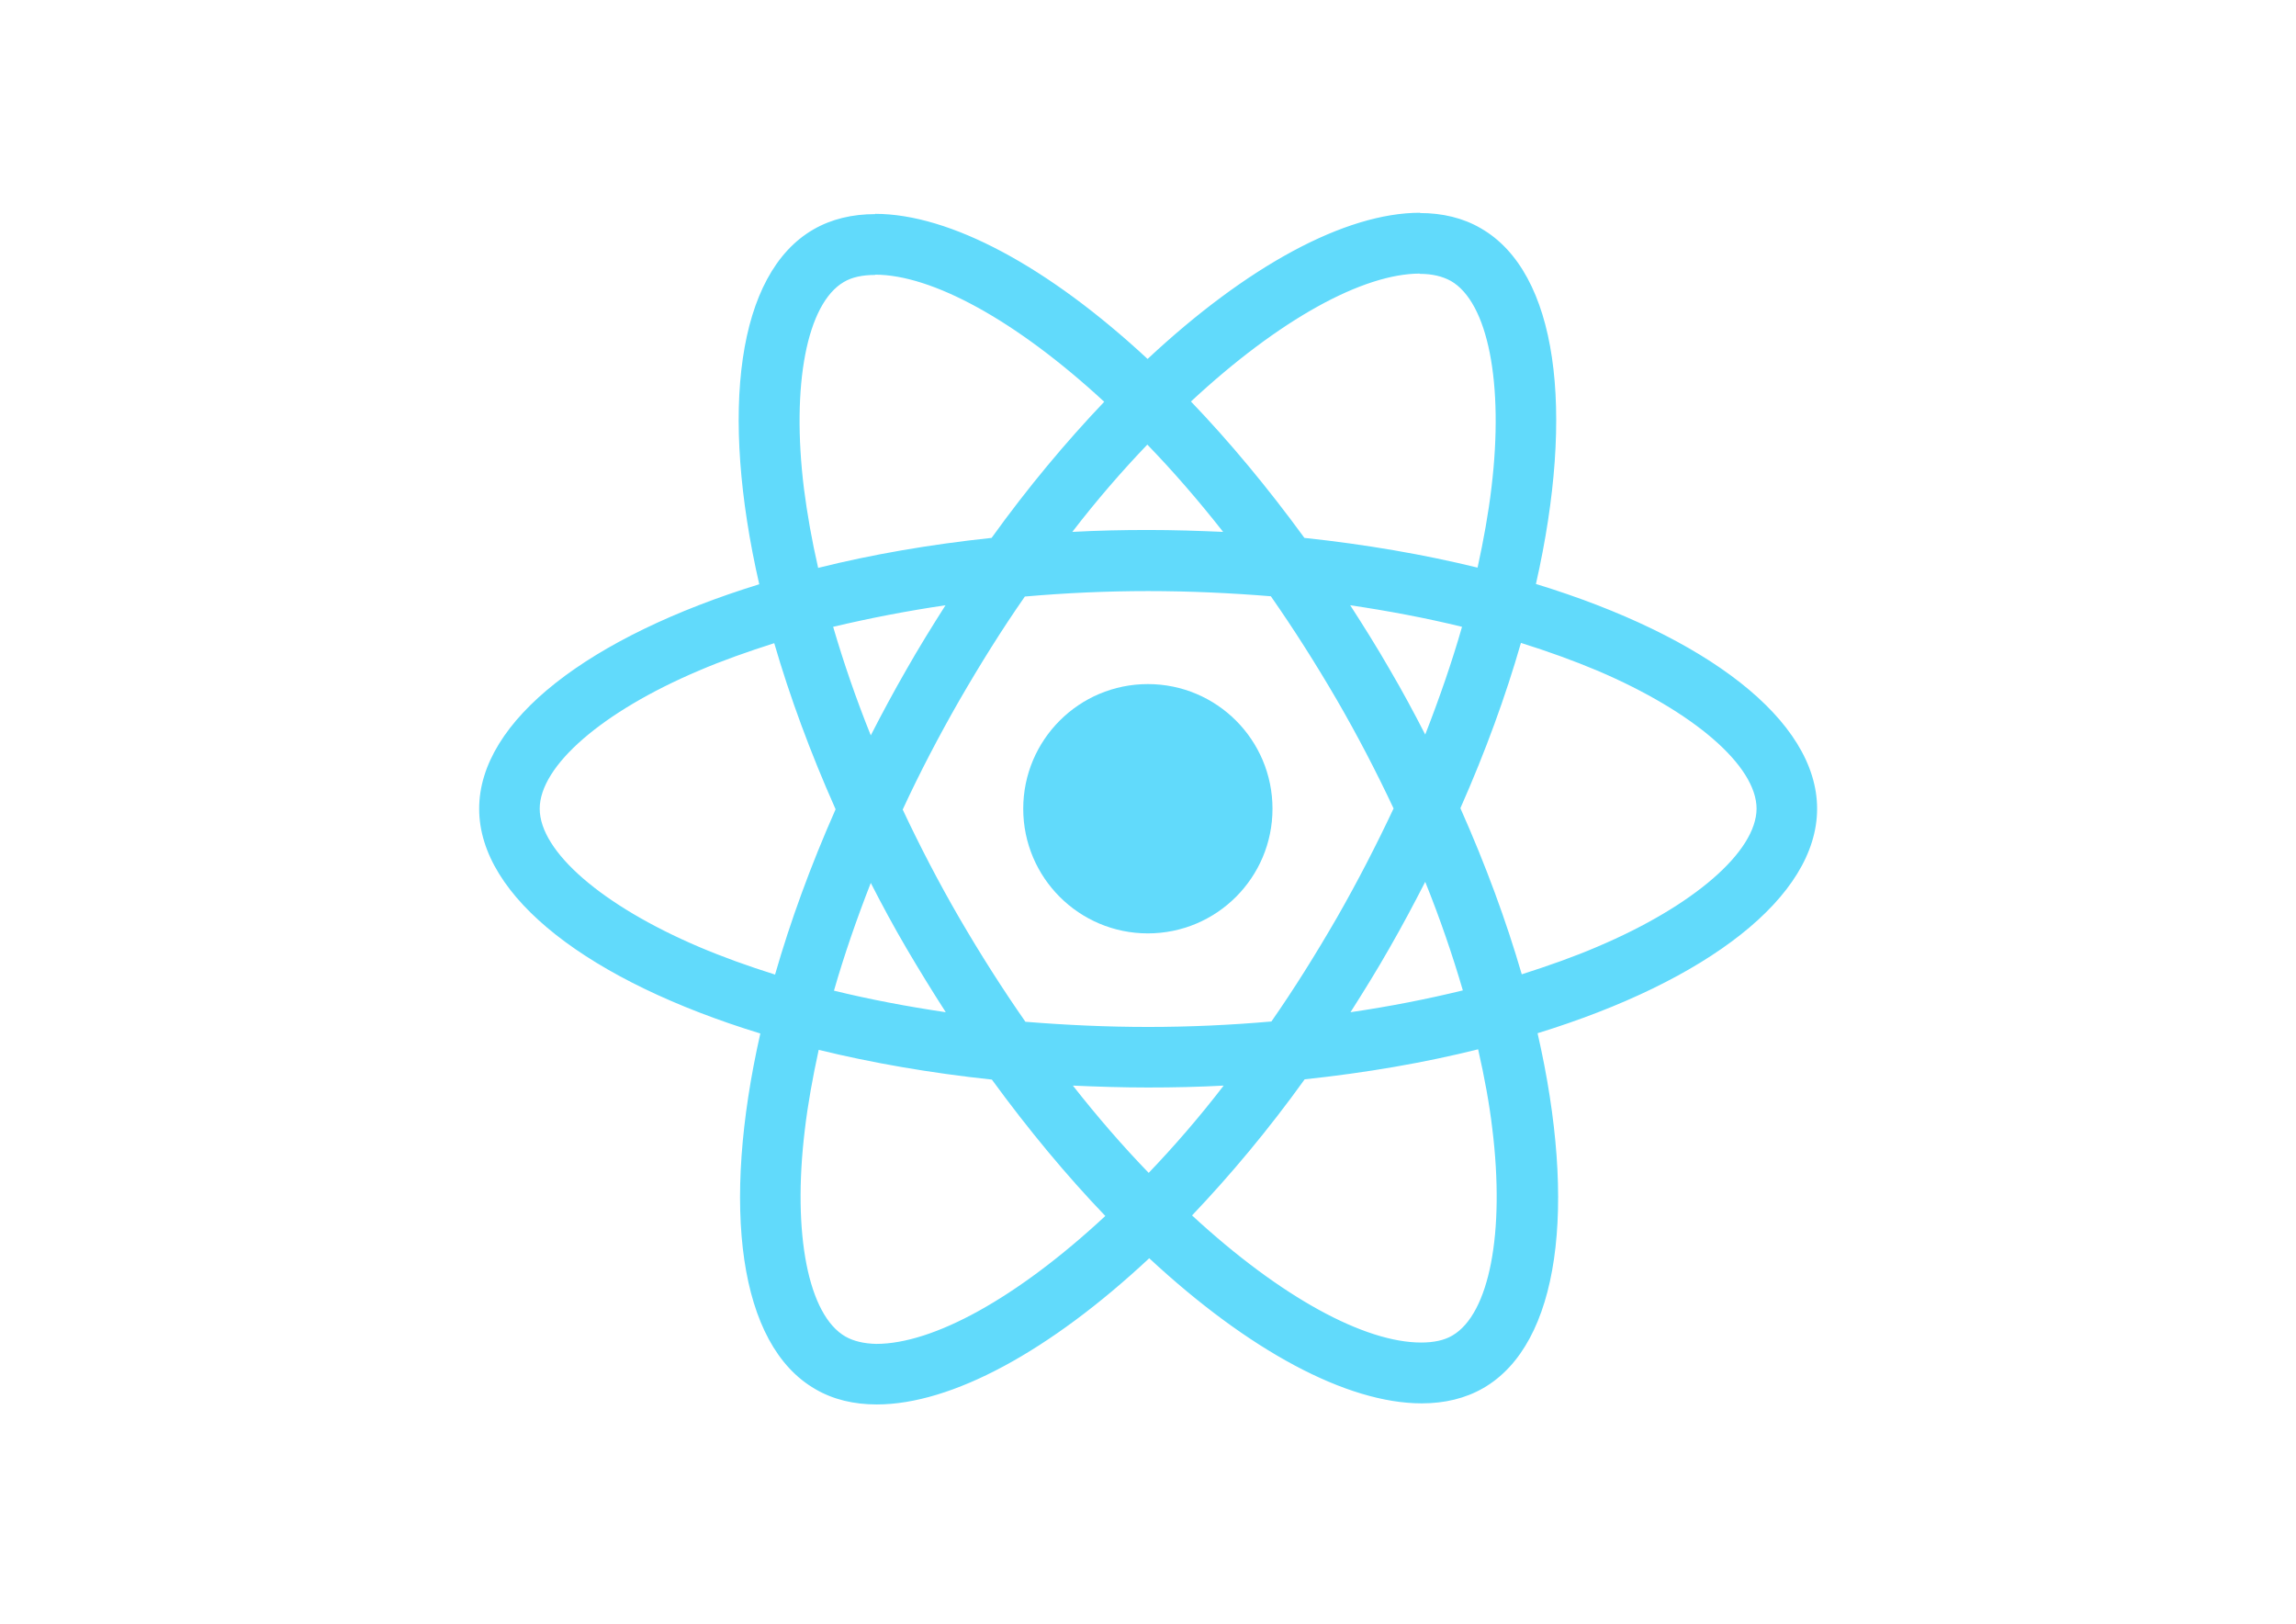
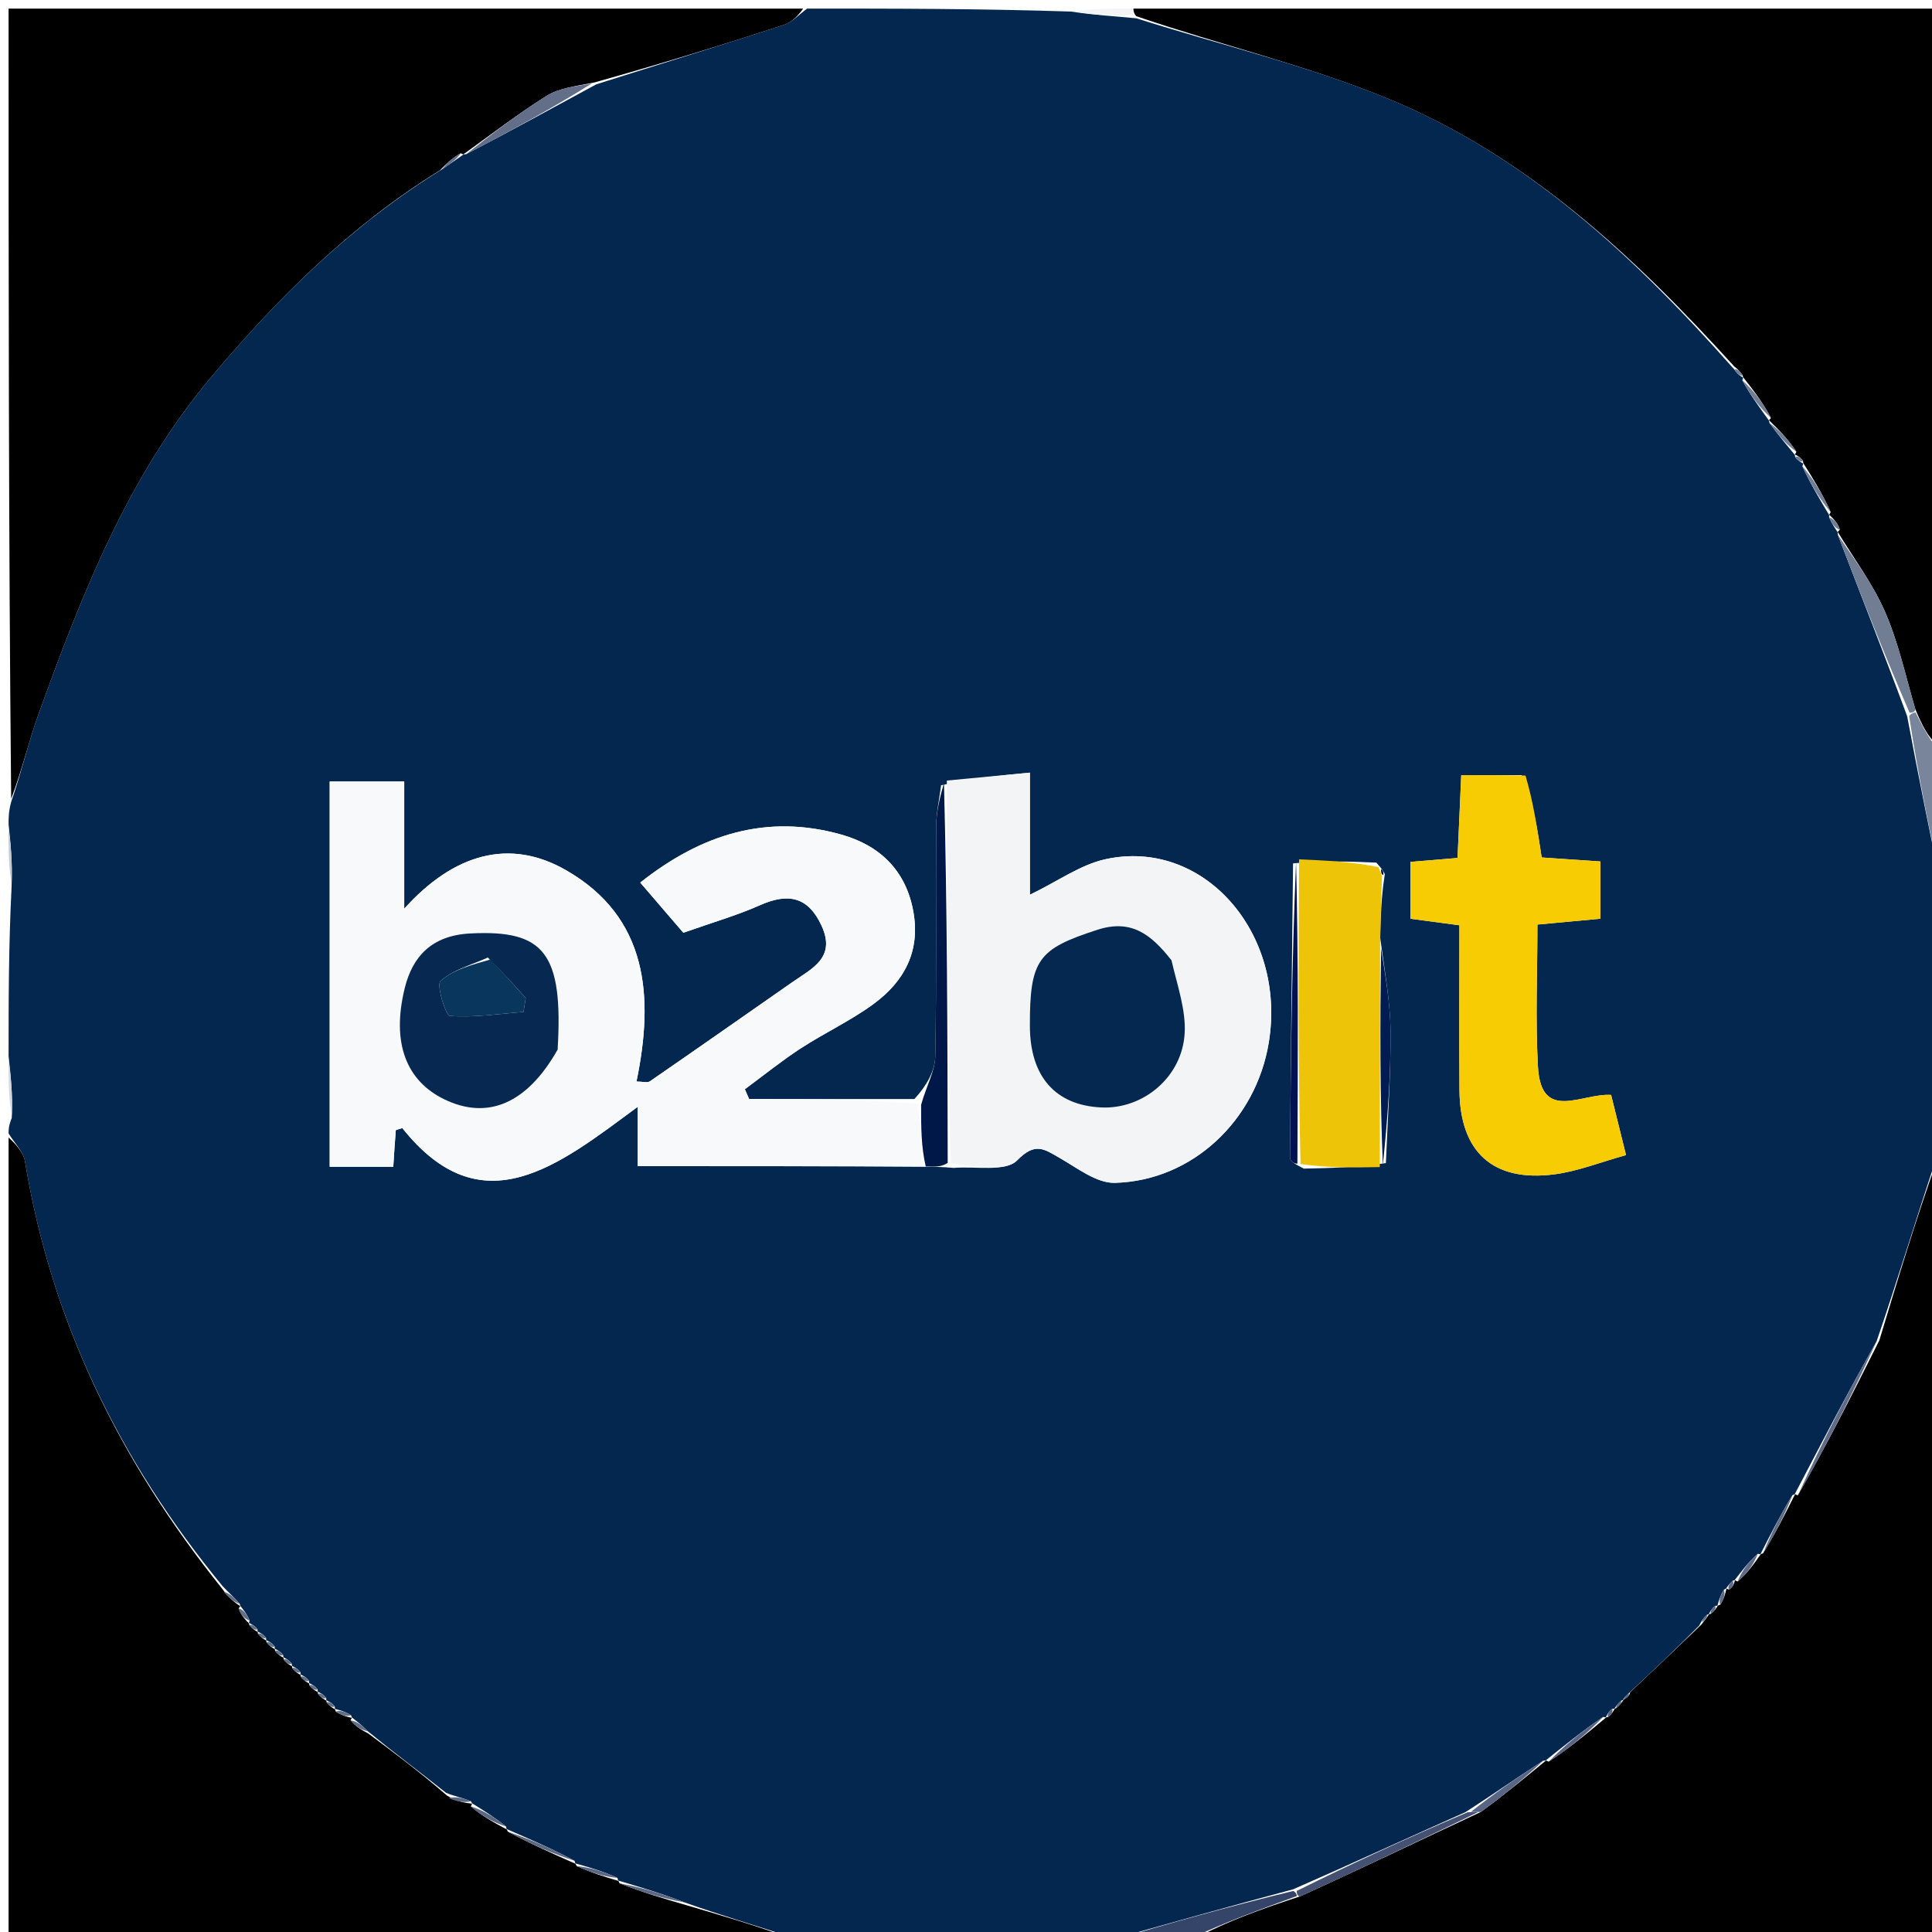
- <svg xmlns="http://www.w3.org/2000/svg" viewBox="0 0 841.9 595.3">
-   <g fill="#61DAFB">
-     <path d="M666.3 296.5c0-32.5-40.7-63.3-103.1-82.4 14.4-63.6 8-114.2-20.2-130.4-6.5-3.8-14.1-5.6-22.4-5.6v22.3c4.6 0 8.3.9 11.4 2.6 13.6 7.8 19.5 37.5 14.9 75.7-1.1 9.4-2.9 19.3-5.1 29.4-19.6-4.8-41-8.5-63.5-10.9-13.5-18.5-27.5-35.3-41.6-50 32.6-30.3 63.2-46.9 84-46.9V78c-27.5 0-63.5 19.6-99.9 53.6-36.4-33.8-72.4-53.2-99.9-53.2v22.3c20.7 0 51.4 16.5 84 46.6-14 14.7-28 31.4-41.3 49.9-22.6 2.4-44 6.1-63.6 11-2.3-10-4-19.7-5.2-29-4.7-38.2 1.1-67.9 14.6-75.8 3-1.8 6.9-2.6 11.5-2.6V78.5c-8.4 0-16 1.8-22.6 5.6-28.1 16.2-34.4 66.7-19.9 130.1-62.2 19.2-102.7 49.9-102.7 82.3 0 32.5 40.7 63.3 103.1 82.4-14.4 63.6-8 114.2 20.2 130.4 6.5 3.8 14.1 5.6 22.5 5.6 27.5 0 63.5-19.6 99.9-53.6 36.4 33.8 72.4 53.2 99.9 53.2 8.4 0 16-1.8 22.6-5.6 28.1-16.2 34.4-66.7 19.9-130.1 62-19.1 102.5-49.9 102.5-82.3zm-130.2-66.7c-3.7 12.9-8.3 26.2-13.5 39.5-4.1-8-8.4-16-13.1-24-4.6-8-9.5-15.8-14.4-23.4 14.2 2.1 27.9 4.7 41 7.9zm-45.8 106.5c-7.8 13.5-15.8 26.3-24.1 38.2-14.9 1.3-30 2-45.2 2-15.1 0-30.2-.7-45-1.9-8.3-11.9-16.4-24.6-24.2-38-7.6-13.1-14.5-26.4-20.8-39.8 6.2-13.4 13.2-26.8 20.7-39.9 7.8-13.5 15.8-26.3 24.1-38.2 14.9-1.3 30-2 45.2-2 15.1 0 30.2.7 45 1.9 8.3 11.9 16.4 24.6 24.2 38 7.6 13.1 14.5 26.4 20.8 39.8-6.3 13.4-13.2 26.8-20.7 39.9zm32.3-13c5.4 13.4 10 26.8 13.8 39.8-13.1 3.2-26.9 5.9-41.2 8 4.9-7.7 9.8-15.6 14.4-23.7 4.6-8 8.9-16.1 13-24.1zM421.2 430c-9.3-9.6-18.6-20.3-27.8-32 9 .4 18.2.7 27.5.7 9.4 0 18.7-.2 27.8-.7-9 11.7-18.3 22.4-27.5 32zm-74.4-58.9c-14.2-2.1-27.9-4.7-41-7.9 3.7-12.9 8.3-26.2 13.5-39.5 4.1 8 8.4 16 13.1 24 4.7 8 9.5 15.8 14.4 23.4zM420.7 163c9.3 9.6 18.6 20.3 27.8 32-9-.4-18.2-.7-27.5-.7-9.4 0-18.7.2-27.8.7 9-11.7 18.3-22.4 27.5-32zm-74 58.9c-4.9 7.7-9.8 15.6-14.4 23.7-4.6 8-8.9 16-13 24-5.4-13.4-10-26.8-13.8-39.8 13.1-3.1 26.9-5.8 41.2-7.9zm-90.5 125.2c-35.4-15.1-58.3-34.9-58.3-50.6 0-15.7 22.9-35.6 58.3-50.6 8.6-3.7 18-7 27.7-10.1 5.7 19.6 13.2 40 22.5 60.9-9.2 20.8-16.6 41.1-22.2 60.6-9.9-3.1-19.3-6.5-28-10.2zM310 490c-13.6-7.8-19.5-37.5-14.9-75.7 1.1-9.4 2.9-19.3 5.1-29.4 19.6 4.8 41 8.5 63.5 10.9 13.5 18.5 27.5 35.3 41.6 50-32.6 30.3-63.2 46.9-84 46.9-4.5-.1-8.3-1-11.3-2.7zm237.2-76.2c4.7 38.2-1.1 67.9-14.6 75.8-3 1.8-6.9 2.6-11.5 2.6-20.7 0-51.4-16.5-84-46.6 14-14.7 28-31.4 41.3-49.9 22.6-2.4 44-6.1 63.6-11 2.3 10.1 4.1 19.8 5.2 29.1zm38.5-66.7c-8.6 3.7-18 7-27.7 10.1-5.7-19.6-13.2-40-22.5-60.9 9.2-20.8 16.6-41.1 22.2-60.6 9.9 3.1 19.3 6.5 28.1 10.2 35.4 15.1 58.3 34.9 58.3 50.6-.1 15.7-23 35.6-58.4 50.6zM320.8 78.4z" />
-     <circle cx="420.9" cy="296.5" r="45.7" />
-     <path d="M520.5 78.1z" />
-   </g>
+ <svg xmlns="http://www.w3.org/2000/svg" version="1.1" id="Layer_1" x="0px" y="0px" width="100%" viewBox="0 0 225 225" enable-background="new 0 0 225 225" xml:space="preserve">
+   <path fill="#03274F" opacity="1" stroke="none" d=" M1,123   C1,116.646 1,110.291 1.348,103.282   C1.464,100.418 1.232,98.209 1,96   C1,95.25 1,94.5 1.301,93.395   C2.575,89.683 3.364,86.261 4.553,82.982   C9.57,69.143 14.881,55.491 24.552,43.969   C32.366,34.66 40.877,26.242 51.512,19.697   C52.515,19.028 53.259,18.484 54.002,17.972   C54.001,18.003 53.941,17.988 54.297,17.949   C59.479,15.256 64.305,12.602 69.456,9.816   C76.953,7.437 84.137,5.23 91.281,2.901   C92.287,2.573 93.099,1.648 94,1   C104.021,1 114.042,1 124.743,1.346   C127.606,1.785 129.788,1.878 132.34,2.132   C142.291,5.276 152.136,7.612 161.396,11.385   C177.689,18.024 190.295,29.832 201.971,43.024   C202.337,43.584 202.697,43.792 203.028,44.001   C202.998,44.001 203.018,43.946 202.909,44.287   C203.889,46.088 204.978,47.547 206.032,49.003   C205.998,49.001 206.005,48.933 206.077,49.26   C207.122,50.717 208.096,51.848 209.038,52.988   C209.006,52.996 209.026,52.935 209.067,53.238   C209.424,53.693 209.741,53.843 210.028,53.997   C209.999,54.001 210.017,53.946 209.903,54.298   C210.881,56.435 211.973,58.219 213.034,60.002   C213.002,60 213.024,59.94 213.023,60.259   C213.369,61.055 213.717,61.533 214.032,62.005   C213.998,62 214.013,61.934 214.042,62.304   C216.764,69.453 219.459,76.233 222.107,83.409   C223.374,90.205 224.687,96.602 226,103   C226,113.354 226,123.708 225.606,134.573   C223.097,142.088 220.983,149.093 218.547,156.207   C215.155,162.231 212.085,168.145 209.006,174.03   C208.998,174 209.059,174 208.74,174.132   C207.286,176.526 206.151,178.787 205.007,181.023   C204.999,180.998 205.05,181.012 204.704,180.957   C203.58,181.956 202.801,183.01 202.011,184.034   C202,184.006 202.06,184.016 201.803,184.09   C201.365,184.462 201.185,184.76 201.001,185.027   C200.997,184.996 201.061,184.997 200.762,185.134   C200.314,185.863 200.165,186.455 200.006,187.022   C199.997,186.998 200.05,187.002 199.754,187.016   C199.302,187.372 199.147,187.713 198.99,188.022   C198.988,187.989 199.052,187.985 198.799,188.055   C198.37,188.421 198.194,188.717 197.885,189.319   C195.117,192.108 192.482,194.593 189.669,197.211   C189.278,197.555 189.102,197.794 188.97,198.017   C188.975,197.973 189.063,197.972 188.801,198.06   C188.357,198.446 188.175,198.746 187.993,199.018   C187.993,198.991 188.047,199 187.748,199.016   C187.302,199.37 187.155,199.709 187.003,200.023   C186.998,199.998 187.046,200.016 186.693,199.957   C184.228,201.618 182.115,203.338 180.002,205.028   C180.001,204.998 180.058,205.017 179.708,205.058   C176.581,207.067 173.805,209.035 170.666,211.041   C163.871,214.058 157.44,217.037 150.613,220.023   C143.146,222.019 136.073,224.01 129,226   C116.979,226 104.958,226 92.495,225.714   C87.991,224.238 83.928,223.049 79.714,221.548   C77.026,220.497 74.49,219.755 71.979,219.004   C72.004,218.994 72.007,219.048 71.902,218.696   C70.182,217.899 68.568,217.455 66.98,217.002   C67.005,216.993 67.009,217.047 66.913,216.707   C64.195,215.248 61.574,214.13 58.979,213.003   C59.004,212.994 59.005,213.048 58.934,212.718   C57.556,211.598 56.249,210.807 54.97,210.007   C54.999,209.996 55.005,210.057 54.837,209.771   C53.823,209.349 52.977,209.215 51.946,208.79   C48.814,206.302 45.867,204.103 42.838,201.626   C42.149,200.903 41.544,200.458 40.969,200.006   C41,200 40.996,200.063 40.877,199.751   C40.156,199.299 39.554,199.16 38.977,199.009   C39.001,198.998 38.994,199.051 38.996,198.746   C38.648,198.295 38.298,198.149 37.977,197.999   C38.005,197.995 37.997,198.051 37.99,197.748   C37.638,197.299 37.293,197.152 36.976,197   C37.004,196.996 36.995,197.051 36.993,196.746   C36.643,196.297 36.296,196.152 35.976,196.002   C36.003,195.997 35.993,196.052 35.991,195.747   C35.642,195.297 35.295,195.152 34.976,195.002   C35.003,194.997 34.994,195.052 34.991,194.749   C34.641,194.299 34.295,194.151 33.977,193.999   C34.005,193.995 33.997,194.051 33.985,193.751   C33.632,193.302 33.291,193.152 32.977,192.998   C33.005,192.995 32.998,193.051 32.984,192.75   C32.63,192.301 32.289,192.153 31.976,192   C32.004,191.996 31.996,192.051 31.99,191.748   C31.64,191.297 31.294,191.15 30.977,190.999   C31.005,190.995 30.997,191.051 30.988,190.75   C30.635,190.299 30.292,190.15 29.977,189.998   C30.005,189.995 29.998,190.051 29.989,189.748   C29.636,189.298 29.293,189.15 28.976,189   C29.003,188.997 28.985,189.048 29.067,188.728   C28.745,187.939 28.342,187.47 27.97,187   C28.001,186.999 27.99,187.061 27.918,186.774   C27.253,185.998 26.66,185.509 25.918,184.714   C13.846,170.036 5.96,153.799 2.915,135.283   C2.723,134.115 1.659,133.091 1,132   C1,131.556 1,131.111 1.371,130.188   C1.495,127.473 1.247,125.236 1,123  M151.844,136.094   C154.793,136.035 157.742,135.976 161.399,135.456   C161.599,130.345 161.976,125.232 161.938,120.123   C161.913,116.739 161.293,113.359 160.721,109.114   C160.794,106.748 160.868,104.382 161.275,101.815   C161.146,101.535 161.016,101.255 160.287,100.46   C157.288,100.333 154.289,100.207 150.59,100.549   C150.459,111.974 150.319,123.399 150.236,134.824   C150.233,135.205 150.805,135.589 151.844,136.094  M109.598,91.453   C109.399,93.062 109.037,94.669 109.026,96.278   C108.97,105.184 109.089,114.091 108.923,122.994   C108.89,124.755 107.87,126.497 106.49,127.991   C100.074,127.991 93.659,127.991 87.243,127.991   C87.077,127.612 86.911,127.232 86.745,126.853   C88.905,125.26 90.998,123.563 93.243,122.1   C96.022,120.288 99.076,118.873 101.74,116.917   C105.305,114.3 107.217,110.787 106.359,106.114   C105.472,101.278 102.366,98.424 97.954,97.187   C89.324,94.766 81.72,97.119 74.563,102.785   C76.654,105.218 78.457,107.317 79.584,108.629   C83.052,107.401 85.867,106.597 88.514,105.417   C91.77,103.966 94.114,104.407 95.681,107.812   C97.395,111.536 94.56,112.791 92.266,114.389   C86.743,118.237 81.236,122.108 75.692,125.926   C75.381,126.14 74.793,125.953 74.123,125.953   C76.184,116.05 75.462,106.821 65.921,101.344   C59.328,97.558 52.838,99.428 47.076,105.829   C47.076,100.311 47.076,95.746 47.076,91.013   C44.062,91.013 41.477,91.013 38.397,91.013   C38.397,106.145 38.397,121.034 38.397,135.885   C40.953,135.885 43.38,135.885 45.8,135.885   C45.904,134.287 45.985,132.96 46.094,131.637   C46.099,131.577 46.367,131.54 46.856,131.379   C56.14,143.02 65.04,135.705 74.271,128.896   C74.271,132.171 74.271,133.917 74.271,135.808   C85.449,135.808 96.376,135.808 108.319,135.891   C108.998,135.891 109.676,135.89 111.062,136.016   C113.599,135.796 117.1,136.519 118.453,135.138   C120.563,132.983 121.573,133.808 123.379,134.835   C125.447,136.012 127.704,137.81 129.837,137.753   C138.863,137.514 146.275,130.47 147.761,121.415   C149.862,108.612 140.103,97.539 128.699,100.074   C125.823,100.714 123.227,102.612 119.941,104.203   C119.941,99.452 119.941,95.071 119.941,89.982   C116.354,90.323 113.311,90.613 109.598,91.453  M177.212,90.27   C174.93,90.27 172.648,90.27 170.176,90.27   C170.017,93.844 169.879,96.915 169.745,99.918   C167.692,100.09 166.072,100.226 164.266,100.377   C164.266,102.742 164.266,104.841 164.266,106.996   C166.194,107.254 167.955,107.489 169.961,107.757   C169.961,114.301 169.929,120.62 169.969,126.939   C170.015,134.157 173.856,137.68 181.004,136.766   C183.73,136.418 186.364,135.352 189.366,134.523   C188.701,131.838 188.153,129.63 187.629,127.515   C184.22,127.281 179.476,130.751 179.11,124.242   C178.803,118.778 179.047,113.282 179.047,107.675   C181.779,107.421 184.179,107.198 186.382,106.994   C186.382,104.482 186.382,102.419 186.382,100.326   C183.749,100.147 181.501,99.993 179.541,99.86   C179.021,96.415 178.566,93.395 177.212,90.27  z" />
+   <path fill="#000000" opacity="1" stroke="none" d=" M51.253,19.824   C40.877,26.242 32.366,34.66 24.552,43.969   C14.881,55.491 9.57,69.143 4.553,82.982   C3.364,86.261 2.575,89.683 1.301,93.02   C1,62.406 1,31.812 1,1   C31.687,1 62.375,1 93.531,1   C93.099,1.648 92.287,2.573 91.281,2.901   C84.137,5.23 76.953,7.437 69.226,9.604   C66.988,10.049 65.106,10.257 63.661,11.161   C60.309,13.258 57.167,15.691 53.941,17.988   C53.941,17.988 54.001,18.003 53.668,17.849   C52.641,18.404 51.947,19.114 51.253,19.824  z" />
+   <path fill="#000000" opacity="1" stroke="none" d=" M1,132.469   C1.659,133.091 2.723,134.115 2.915,135.283   C5.96,153.799 13.846,170.036 25.912,185.07   C26.7,186.176 27.345,186.618 27.99,187.061   C27.99,187.061 28.001,186.999 27.796,187.304   C28.056,188.088 28.521,188.568 28.985,189.048   C28.985,189.048 29.003,188.997 29.045,189.263   C29.391,189.702 29.695,189.876 29.998,190.051   C29.998,190.051 30.005,189.995 30.045,190.262   C30.389,190.703 30.693,190.877 30.997,191.051   C30.997,191.051 31.005,190.995 31.04,191.266   C31.383,191.708 31.689,191.88 31.996,192.051   C31.996,192.051 32.004,191.996 32.039,192.267   C32.382,192.71 32.69,192.88 32.998,193.051   C32.998,193.051 33.005,192.995 33.036,193.268   C33.377,193.712 33.687,193.881 33.997,194.051   C33.997,194.051 34.005,193.995 34.036,194.268   C34.376,194.712 34.685,194.882 34.994,195.052   C34.994,195.052 35.003,194.997 35.036,195.27   C35.377,195.713 35.685,195.882 35.993,196.052   C35.993,196.052 36.003,195.997 36.036,196.27   C36.377,196.713 36.686,196.882 36.995,197.051   C36.995,197.051 37.004,196.996 37.042,197.266   C37.385,197.707 37.691,197.879 37.997,198.051   C37.997,198.051 38.005,197.995 38.043,198.263   C38.386,198.705 38.69,198.878 38.994,199.051   C38.994,199.051 39.001,198.998 39.111,199.33   C39.813,199.795 40.404,199.929 40.996,200.063   C40.996,200.063 41,200 40.831,200.334   C41.415,201.08 42.168,201.492 42.92,201.905   C45.867,204.103 48.814,206.302 52.066,209.118   C53.249,209.842 54.127,209.95 55.005,210.057   C55.005,210.057 54.999,209.996 54.836,210.36   C56.116,211.498 57.561,212.273 59.005,213.048   C59.005,213.048 59.004,212.994 59.144,213.311   C61.859,214.768 64.434,215.907 67.009,217.047   C67.009,217.047 67.005,216.993 67.152,217.312   C68.869,218.103 70.438,218.576 72.007,219.048   C72.007,219.048 72.004,218.994 72.15,219.322   C74.819,220.386 77.342,221.122 79.866,221.859   C83.928,223.049 87.991,224.238 92.027,225.714   C61.739,226 31.477,226 1,226   C1,194.979 1,163.958 1,132.469  z" />
+   <path fill="#000000" opacity="1" stroke="none" d=" M201.966,42.671   C190.295,29.832 177.689,18.024 161.396,11.385   C152.136,7.612 142.291,5.276 132.331,1.888   C131.952,1.485 132,1 132,1   C163.257,1 194.514,1 226,1   C226,29.354 226,57.708 225.668,86.757   C224.585,85.954 223.835,84.458 223.048,82.57   C221.872,78.5 221.042,74.685 219.5,71.184   C218.065,67.927 215.872,65.004 214.013,61.934   C214.013,61.934 213.998,62 214.258,61.686   C214.02,60.895 213.522,60.417 213.024,59.94   C213.024,59.94 213.002,60 213.198,59.656   C212.268,57.523 211.143,55.734 210.017,53.946   C210.017,53.946 209.999,54.001 209.974,53.674   C209.641,53.21 209.334,53.072 209.026,52.935   C209.026,52.935 209.006,52.996 209.206,52.63   C208.272,51.153 207.139,50.043 206.005,48.933   C206.005,48.933 205.998,49.001 206.236,48.678   C205.322,46.885 204.17,45.415 203.018,43.946   C203.018,43.946 202.998,44.001 202.95,43.71   C202.59,43.17 202.278,42.921 201.966,42.671  z" />
+   <path fill="#000000" opacity="1" stroke="none" d=" M218.868,156.098   C220.983,149.093 223.097,142.088 225.606,135.041   C226,165.259 226,195.517 226,226   C197.313,226 168.625,226 139.44,225.606   C142.972,223.746 147,222.28 151.401,220.853   C158.55,217.613 165.327,214.335 172.457,211.021   C175.225,208.996 177.641,207.007 180.058,205.017   C180.058,205.017 180.001,204.998 180.355,205.161   C182.821,203.554 184.934,201.785 187.046,200.016   C187.046,200.016 186.998,199.998 187.272,199.963   C187.712,199.619 187.879,199.31 188.047,199   C188.047,199 187.993,198.991 188.238,198.916   C188.676,198.552 188.87,198.262 189.063,197.972   C189.063,197.972 188.975,197.973 189.16,197.891   C189.618,197.637 189.784,197.392 189.846,197.077   C192.482,194.593 195.117,192.108 198.118,189.218   C198.674,188.536 198.863,188.26 199.052,187.985   C199.052,187.985 198.988,187.989 199.248,187.943   C199.689,187.599 199.87,187.3 200.05,187.002   C200.05,187.002 199.997,186.998 200.332,186.889   C200.799,186.185 200.93,185.591 201.061,184.997   C201.061,184.997 200.997,184.996 201.358,185.122   C201.832,184.838 201.946,184.427 202.06,184.016   C202.06,184.016 202,184.006 202.347,184.188   C203.48,183.25 204.265,182.131 205.05,181.012   C205.05,181.012 204.999,180.998 205.331,180.891   C206.795,178.522 207.927,176.261 209.059,174   C209.059,174 208.998,174 209.366,174.152   C212.778,168.235 215.823,162.167 218.868,156.098  z" />
+   <path fill="#344569" opacity="1" stroke="none" d=" M151.029,220.814   C147,222.28 142.972,223.746 138.972,225.606   C135.969,226 132.939,226 129.454,226   C136.073,224.01 143.146,222.019 150.618,220.222   C151.018,220.415 151.029,220.814 151.029,220.814  z" />
+   <path fill="#79859A" opacity="1" stroke="none" d=" M223.084,82.962   C223.835,84.458 224.585,85.954 225.668,87.225   C226,92.022 226,97.044 226,102.533   C224.687,96.602 223.374,90.205 222.34,83.398   C222.619,82.99 223.084,82.962 223.084,82.962  z" />
+   <path fill="#D4D7DE" opacity="1" stroke="none" d=" M1,123.438   C1.247,125.236 1.495,127.473 1.371,129.855   C1,127.958 1,125.917 1,123.438  z" />
+   <path fill="#C5CAD2" opacity="1" stroke="none" d=" M1,96.437   C1.232,98.209 1.464,100.418 1.348,102.813   C1,100.958 1,98.917 1,96.437  z" />
+   <path fill="#F3F4F6" opacity="1" stroke="none" d=" M131.562,1   C132,1 131.952,1.485 131.961,1.728   C129.788,1.878 127.606,1.785 125.212,1.346   C127.042,1 129.083,1 131.562,1  z" />
+   <path fill="#F8F9FA" opacity="1" stroke="none" d=" M107.304,135.808   C96.376,135.808 85.449,135.808 74.271,135.808   C74.271,133.917 74.271,132.171 74.271,128.896   C65.04,135.705 56.14,143.02 46.856,131.379   C46.367,131.54 46.099,131.577 46.094,131.637   C45.985,132.96 45.904,134.287 45.8,135.885   C43.38,135.885 40.953,135.885 38.397,135.885   C38.397,121.034 38.397,106.145 38.397,91.013   C41.477,91.013 44.062,91.013 47.076,91.013   C47.076,95.746 47.076,100.311 47.076,105.829   C52.838,99.428 59.328,97.558 65.921,101.344   C75.462,106.821 76.184,116.05 74.123,125.953   C74.793,125.953 75.381,126.14 75.692,125.926   C81.236,122.108 86.743,118.237 92.266,114.389   C94.56,112.791 97.395,111.536 95.681,107.812   C94.114,104.407 91.77,103.966 88.514,105.417   C85.867,106.597 83.052,107.401 79.584,108.629   C78.457,107.317 76.654,105.218 74.563,102.785   C81.72,97.119 89.324,94.766 97.954,97.187   C102.366,98.424 105.472,101.278 106.359,106.114   C107.217,110.787 105.305,114.3 101.74,116.917   C99.076,118.873 96.022,120.288 93.243,122.1   C90.998,123.563 88.905,125.26 86.745,126.853   C86.911,127.232 87.077,127.612 87.243,127.991   C93.659,127.991 100.074,127.991 106.866,128.537   C107.263,131.325 107.284,133.567 107.304,135.808  M65.017,121.822   C65.618,110.936 63.342,108.272 54.789,108.708   C50.286,108.938 48.051,111.373 47.139,115.065   C45.553,121.488 47.341,125.89 51.748,128.028   C56.759,130.459 61.369,128.567 65.017,121.822  z" />
+   <path fill="#F3F4F5" opacity="1" stroke="none" d=" M110.269,90.902   C113.311,90.613 116.354,90.323 119.941,89.982   C119.941,95.071 119.941,99.452 119.941,104.203   C123.227,102.612 125.823,100.714 128.699,100.074   C140.103,97.539 149.862,108.612 147.761,121.415   C146.275,130.47 138.863,137.514 129.837,137.753   C127.704,137.81 125.447,136.012 123.379,134.835   C121.573,133.808 120.563,132.983 118.453,135.138   C117.1,136.519 113.599,135.796 110.722,135.491   C110.345,120.279 110.307,105.59 110.269,90.902  M136.183,111.512   C134.02,108.764 131.71,107.007 127.762,108.294   C120.937,110.519 119.917,111.696 119.939,119.497   C119.956,125.375 122.909,128.733 128.274,128.975   C133.147,129.194 137.7,125.416 137.968,120.303   C138.11,117.615 137.14,114.868 136.183,111.512  z" />
+   <path fill="#F8CC03" opacity="1" stroke="none" d=" M177.661,90.322   C178.566,93.395 179.021,96.415 179.541,99.86   C181.501,99.993 183.749,100.147 186.382,100.326   C186.382,102.419 186.382,104.482 186.382,106.994   C184.179,107.198 181.779,107.421 179.047,107.675   C179.047,113.282 178.803,118.778 179.11,124.242   C179.476,130.751 184.22,127.281 187.629,127.515   C188.153,129.63 188.701,131.838 189.366,134.523   C186.364,135.352 183.73,136.418 181.004,136.766   C173.856,137.68 170.015,134.157 169.969,126.939   C169.929,120.62 169.961,114.301 169.961,107.757   C167.955,107.489 166.194,107.254 164.266,106.996   C164.266,104.841 164.266,102.742 164.266,100.377   C166.072,100.226 167.692,100.09 169.745,99.918   C169.879,96.915 170.017,93.844 170.176,90.27   C172.648,90.27 174.93,90.27 177.661,90.322  z" />
+   <path fill="#EEC409" opacity="1" stroke="none" d=" M160.691,135.918   C157.742,135.976 154.793,136.035 151.461,135.566   C151.149,123.386 151.22,111.734 151.29,100.081   C154.289,100.207 157.288,100.333 160.528,100.981   C160.827,101.674 160.884,101.845 160.941,102.016   C160.868,104.382 160.794,106.748 160.729,110.007   C160.722,119.239 160.706,127.578 160.691,135.918  z" />
+   <path fill="#001847" opacity="1" stroke="none" d=" M109.934,91.178   C110.307,105.59 110.345,120.279 110.369,135.429   C109.676,135.89 108.998,135.891 107.812,135.849   C107.284,133.567 107.263,131.325 107.273,128.666   C107.87,126.497 108.89,124.755 108.923,122.994   C109.089,114.091 108.97,105.184 109.026,96.278   C109.037,94.669 109.399,93.062 109.934,91.178  z" />
+   <path fill="#445172" opacity="1" stroke="none" d=" M151.401,220.853   C151.029,220.814 151.018,220.415 151.013,220.216   C157.44,217.037 163.871,214.058 170.935,211.047   C171.747,211.029 171.926,211.043 172.105,211.057   C165.327,214.335 158.55,217.613 151.401,220.853  z" />
+   <path fill="#717D93" opacity="1" stroke="none" d=" M223.048,82.57   C223.084,82.962 222.619,82.99 222.386,83.001   C219.459,76.233 216.764,69.453 214.042,62.304   C215.872,65.004 218.065,67.927 219.5,71.184   C221.042,74.685 221.872,78.5 223.048,82.57  z" />
+   <path fill="#001252" opacity="1" stroke="none" d=" M150.94,100.315   C151.22,111.734 151.149,123.386 151.094,135.505   C150.805,135.589 150.233,135.205 150.236,134.824   C150.319,123.399 150.459,111.974 150.94,100.315  z" />
+   <path fill="#606C87" opacity="1" stroke="none" d=" M218.547,156.207   C215.823,162.167 212.778,168.235 209.374,174.182   C212.085,168.145 215.155,162.231 218.547,156.207  z" />
+   <path fill="#001C51" opacity="1" stroke="none" d=" M161.045,135.687   C160.706,127.578 160.722,119.239 160.838,110.438   C161.293,113.359 161.913,116.739 161.938,120.123   C161.976,125.232 161.599,130.345 161.045,135.687  z" />
+   <path fill="#636E88" opacity="1" stroke="none" d=" M54.297,17.949   C57.167,15.691 60.309,13.258 63.661,11.161   C65.106,10.257 66.988,10.049 68.901,9.737   C64.305,12.602 59.479,15.256 54.297,17.949  z" />
+   <path fill="#596584" opacity="1" stroke="none" d=" M172.457,211.021   C171.926,211.043 171.747,211.029 171.298,211.009   C173.805,209.035 176.581,207.067 179.708,205.058   C177.641,207.007 175.225,208.996 172.457,211.021  z" />
+   <path fill="#596584" opacity="1" stroke="none" d=" M186.693,199.957   C184.934,201.785 182.821,203.554 180.356,205.191   C182.115,203.338 184.228,201.618 186.693,199.957  z" />
+   <path fill="#606C87" opacity="1" stroke="none" d=" M208.74,174.132   C207.927,176.261 206.795,178.522 205.339,180.916   C206.151,178.787 207.286,176.526 208.74,174.132  z" />
+   <path fill="#5B6883" opacity="1" stroke="none" d=" M79.714,221.548   C77.342,221.122 74.819,220.386 72.124,219.331   C74.49,219.755 77.026,220.497 79.714,221.548  z" />
+   <path fill="#5B6883" opacity="1" stroke="none" d=" M66.913,216.707   C64.434,215.907 61.859,214.768 59.118,213.32   C61.574,214.13 64.195,215.248 66.913,216.707  z" />
+   <path fill="#717D93" opacity="1" stroke="none" d=" M209.903,54.298   C211.143,55.734 212.268,57.523 213.23,59.658   C211.973,58.219 210.881,56.435 209.903,54.298  z" />
+   <path fill="#717D93" opacity="1" stroke="none" d=" M202.909,44.287   C204.17,45.415 205.322,46.885 206.27,48.68   C204.978,47.547 203.889,46.088 202.909,44.287  z" />
+   <path fill="#5B6883" opacity="1" stroke="none" d=" M71.902,218.696   C70.438,218.576 68.869,218.103 67.127,217.321   C68.568,217.455 70.182,217.899 71.902,218.696  z" />
+   <path fill="#717D93" opacity="1" stroke="none" d=" M206.077,49.26   C207.139,50.043 208.272,51.153 209.237,52.621   C208.096,51.848 207.122,50.717 206.077,49.26  z" />
+   <path fill="#606C87" opacity="1" stroke="none" d=" M204.704,180.957   C204.265,182.131 203.48,183.25 202.359,184.216   C202.801,183.01 203.58,181.956 204.704,180.957  z" />
+   <path fill="#5B6883" opacity="1" stroke="none" d=" M58.934,212.718   C57.561,212.273 56.116,211.498 54.807,210.37   C56.249,210.807 57.556,211.598 58.934,212.718  z" />
+   <path fill="#636E88" opacity="1" stroke="none" d=" M51.512,19.697   C51.947,19.114 52.641,18.404 53.67,17.818   C53.259,18.484 52.515,19.028 51.512,19.697  z" />
+   <path fill="#616E88" opacity="1" stroke="none" d=" M27.918,186.774   C27.345,186.618 26.7,186.176 26.061,185.376   C26.66,185.509 27.253,185.998 27.918,186.774  z" />
+   <path fill="#5B6883" opacity="1" stroke="none" d=" M54.837,209.771   C54.127,209.95 53.249,209.842 52.251,209.407   C52.977,209.215 53.823,209.349 54.837,209.771  z" />
+   <path fill="#616E88" opacity="1" stroke="none" d=" M42.838,201.626   C42.168,201.492 41.415,201.08 40.8,200.34   C41.544,200.458 42.149,200.903 42.838,201.626  z" />
+   <path fill="#717D93" opacity="1" stroke="none" d=" M213.023,60.259   C213.522,60.417 214.02,60.895 214.291,61.691   C213.717,61.533 213.369,61.055 213.023,60.259  z" />
+   <path fill="#606C87" opacity="1" stroke="none" d=" M200.762,185.134   C200.93,185.591 200.799,186.185 200.342,186.913   C200.165,186.455 200.314,185.863 200.762,185.134  z" />
+   <path fill="#616E88" opacity="1" stroke="none" d=" M29.067,188.728   C28.521,188.568 28.056,188.088 27.764,187.305   C28.342,187.47 28.745,187.939 29.067,188.728  z" />
+   <path fill="#616E88" opacity="1" stroke="none" d=" M40.877,199.751   C40.404,199.929 39.813,199.795 39.087,199.341   C39.554,199.16 40.156,199.299 40.877,199.751  z" />
+   <path fill="#717D93" opacity="1" stroke="none" d=" M201.971,43.024   C202.278,42.921 202.59,43.17 202.98,43.71   C202.697,43.792 202.337,43.584 201.971,43.024  z" />
+   <path fill="#606C87" opacity="1" stroke="none" d=" M198.799,188.055   C198.863,188.26 198.674,188.536 198.251,188.912   C198.194,188.717 198.37,188.421 198.799,188.055  z" />
+   <path fill="#717D93" opacity="1" stroke="none" d=" M209.067,53.238   C209.334,53.072 209.641,53.21 210.003,53.671   C209.741,53.843 209.424,53.693 209.067,53.238  z" />
+   <path fill="#001C51" opacity="1" stroke="none" d=" M161.108,101.916   C160.884,101.845 160.827,101.674 160.828,101.239   C161.016,101.255 161.146,101.535 161.108,101.916  z" />
+   <path fill="#606C87" opacity="1" stroke="none" d=" M201.803,184.09   C201.946,184.427 201.832,184.838 201.362,185.153   C201.185,184.76 201.365,184.462 201.803,184.09  z" />
+   <path fill="#606C87" opacity="1" stroke="none" d=" M199.754,187.016   C199.87,187.3 199.689,187.599 199.25,187.975   C199.147,187.713 199.302,187.372 199.754,187.016  z" />
+   <path fill="#596584" opacity="1" stroke="none" d=" M187.748,199.016   C187.879,199.31 187.712,199.619 187.276,199.988   C187.155,199.709 187.302,199.37 187.748,199.016  z" />
+   <path fill="#596584" opacity="1" stroke="none" d=" M188.801,198.06   C188.87,198.262 188.676,198.552 188.238,198.943   C188.175,198.746 188.357,198.446 188.801,198.06  z" />
+   <path fill="#616E88" opacity="1" stroke="none" d=" M38.996,198.746   C38.69,198.878 38.386,198.705 38.015,198.267   C38.298,198.149 38.648,198.295 38.996,198.746  z" />
+   <path fill="#596584" opacity="1" stroke="none" d=" M189.669,197.211   C189.784,197.392 189.618,197.637 189.156,197.935   C189.102,197.794 189.278,197.555 189.669,197.211  z" />
+   <path fill="#616E88" opacity="1" stroke="none" d=" M37.99,197.748   C37.691,197.879 37.385,197.707 37.014,197.27   C37.293,197.152 37.638,197.299 37.99,197.748  z" />
+   <path fill="#616E88" opacity="1" stroke="none" d=" M36.993,196.746   C36.686,196.882 36.377,196.713 36.008,196.275   C36.296,196.152 36.643,196.297 36.993,196.746  z" />
+   <path fill="#616E88" opacity="1" stroke="none" d=" M35.991,195.747   C35.685,195.882 35.377,195.713 35.008,195.275   C35.295,195.152 35.642,195.297 35.991,195.747  z" />
+   <path fill="#616E88" opacity="1" stroke="none" d=" M34.991,194.749   C34.685,194.882 34.376,194.712 34.008,194.272   C34.295,194.151 34.641,194.299 34.991,194.749  z" />
+   <path fill="#616E88" opacity="1" stroke="none" d=" M33.985,193.751   C33.687,193.881 33.377,193.712 33.008,193.272   C33.291,193.152 33.632,193.302 33.985,193.751  z" />
+   <path fill="#616E88" opacity="1" stroke="none" d=" M32.984,192.75   C32.69,192.88 32.382,192.71 32.012,192.272   C32.289,192.153 32.63,192.301 32.984,192.75  z" />
+   <path fill="#616E88" opacity="1" stroke="none" d=" M31.99,191.748   C31.689,191.88 31.383,191.708 31.013,191.27   C31.294,191.15 31.64,191.297 31.99,191.748  z" />
+   <path fill="#616E88" opacity="1" stroke="none" d=" M30.988,190.75   C30.693,190.877 30.389,190.703 30.017,190.265   C30.292,190.15 30.635,190.299 30.988,190.75  z" />
+   <path fill="#616E88" opacity="1" stroke="none" d=" M29.989,189.748   C29.695,189.876 29.391,189.702 29.019,189.265   C29.293,189.15 29.636,189.298 29.989,189.748  z" />
+   <path fill="#072951" opacity="1" stroke="none" d=" M64.942,122.234   C61.369,128.567 56.759,130.459 51.748,128.028   C47.341,125.89 45.553,121.488 47.139,115.065   C48.051,111.373 50.286,108.938 54.789,108.708   C63.342,108.272 65.618,110.936 64.942,122.234  M56.812,111.516   C54.928,112.369 52.778,112.925 51.307,114.24   C50.8,114.693 51.893,118.277 52.412,118.315   C55.237,118.524 58.11,118.072 60.966,117.847   C61.053,117.31 61.139,116.773 61.226,116.236   C59.954,114.813 58.682,113.39 56.812,111.516  z" />
+   <path fill="#052850" opacity="1" stroke="none" d=" M136.427,111.83   C137.14,114.868 138.11,117.615 137.968,120.303   C137.7,125.416 133.147,129.194 128.274,128.975   C122.909,128.733 119.956,125.375 119.939,119.497   C119.917,111.696 120.937,110.519 127.762,108.294   C131.71,107.007 134.02,108.764 136.427,111.83  z" />
+   <path fill="#09365C" opacity="1" stroke="none" d=" M57.111,111.741   C58.682,113.39 59.954,114.813 61.226,116.236   C61.139,116.773 61.053,117.31 60.966,117.847   C58.11,118.072 55.237,118.524 52.412,118.315   C51.893,118.277 50.8,114.693 51.307,114.24   C52.778,112.925 54.928,112.369 57.111,111.741  z" />
</svg>
